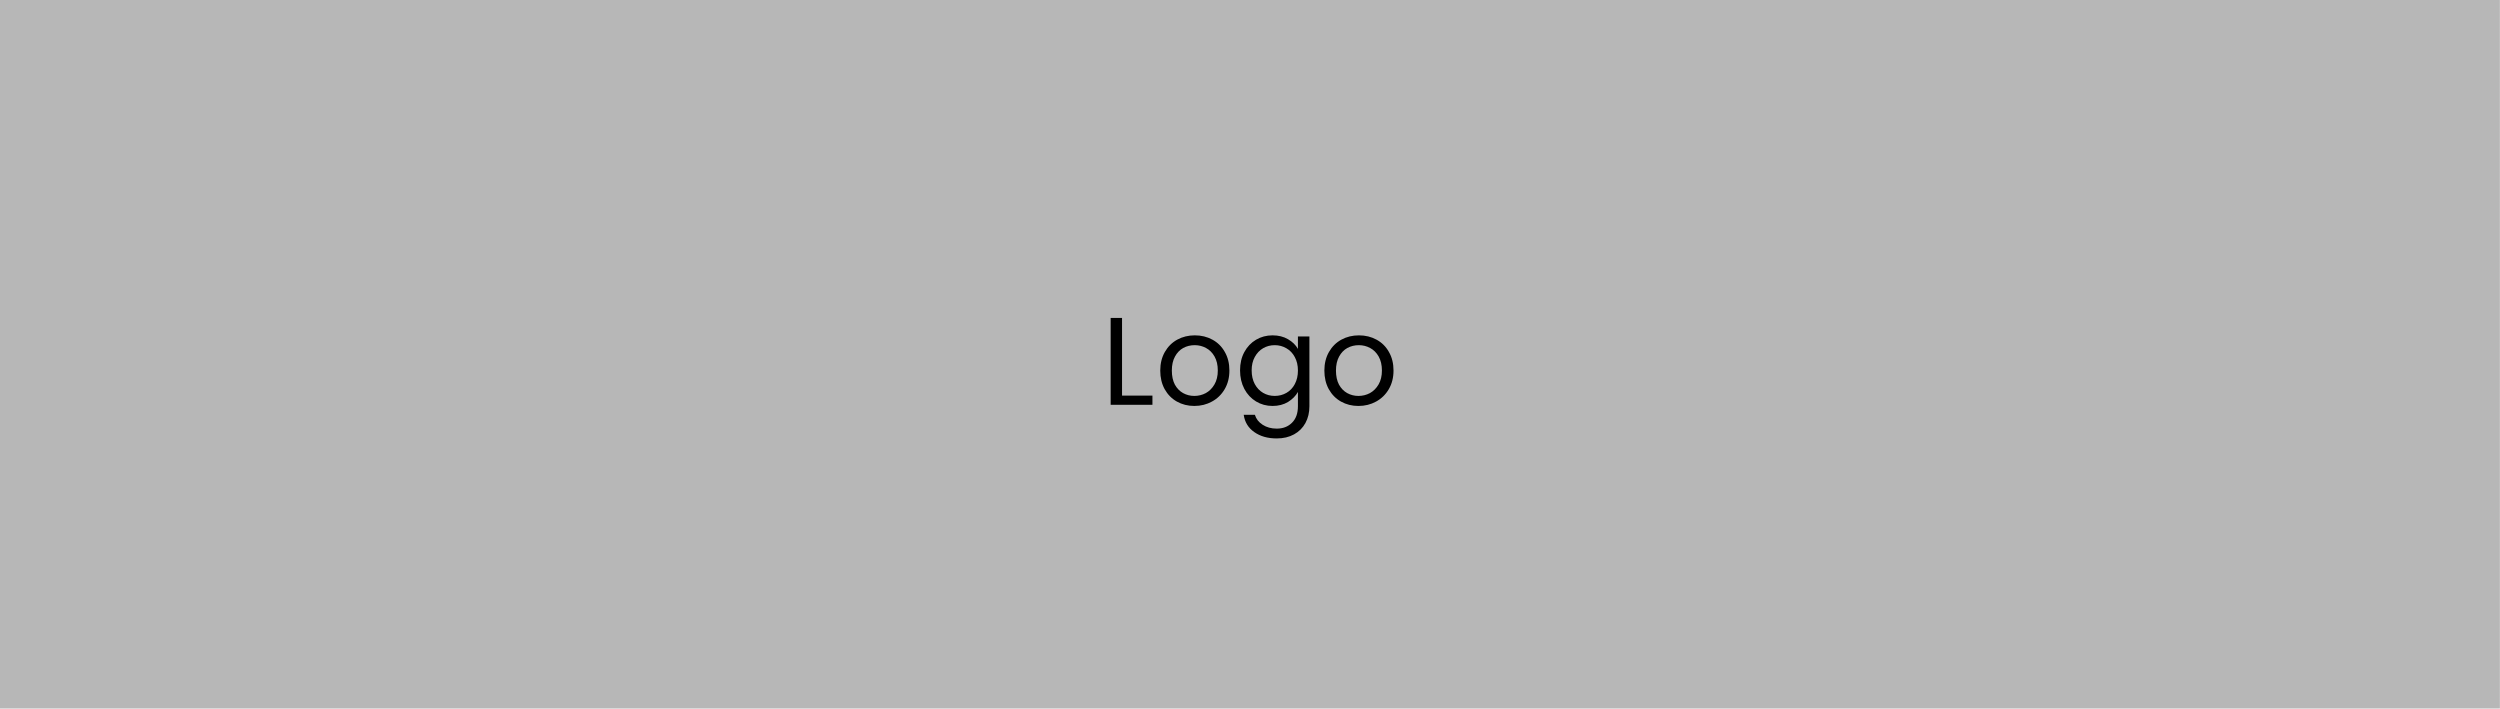
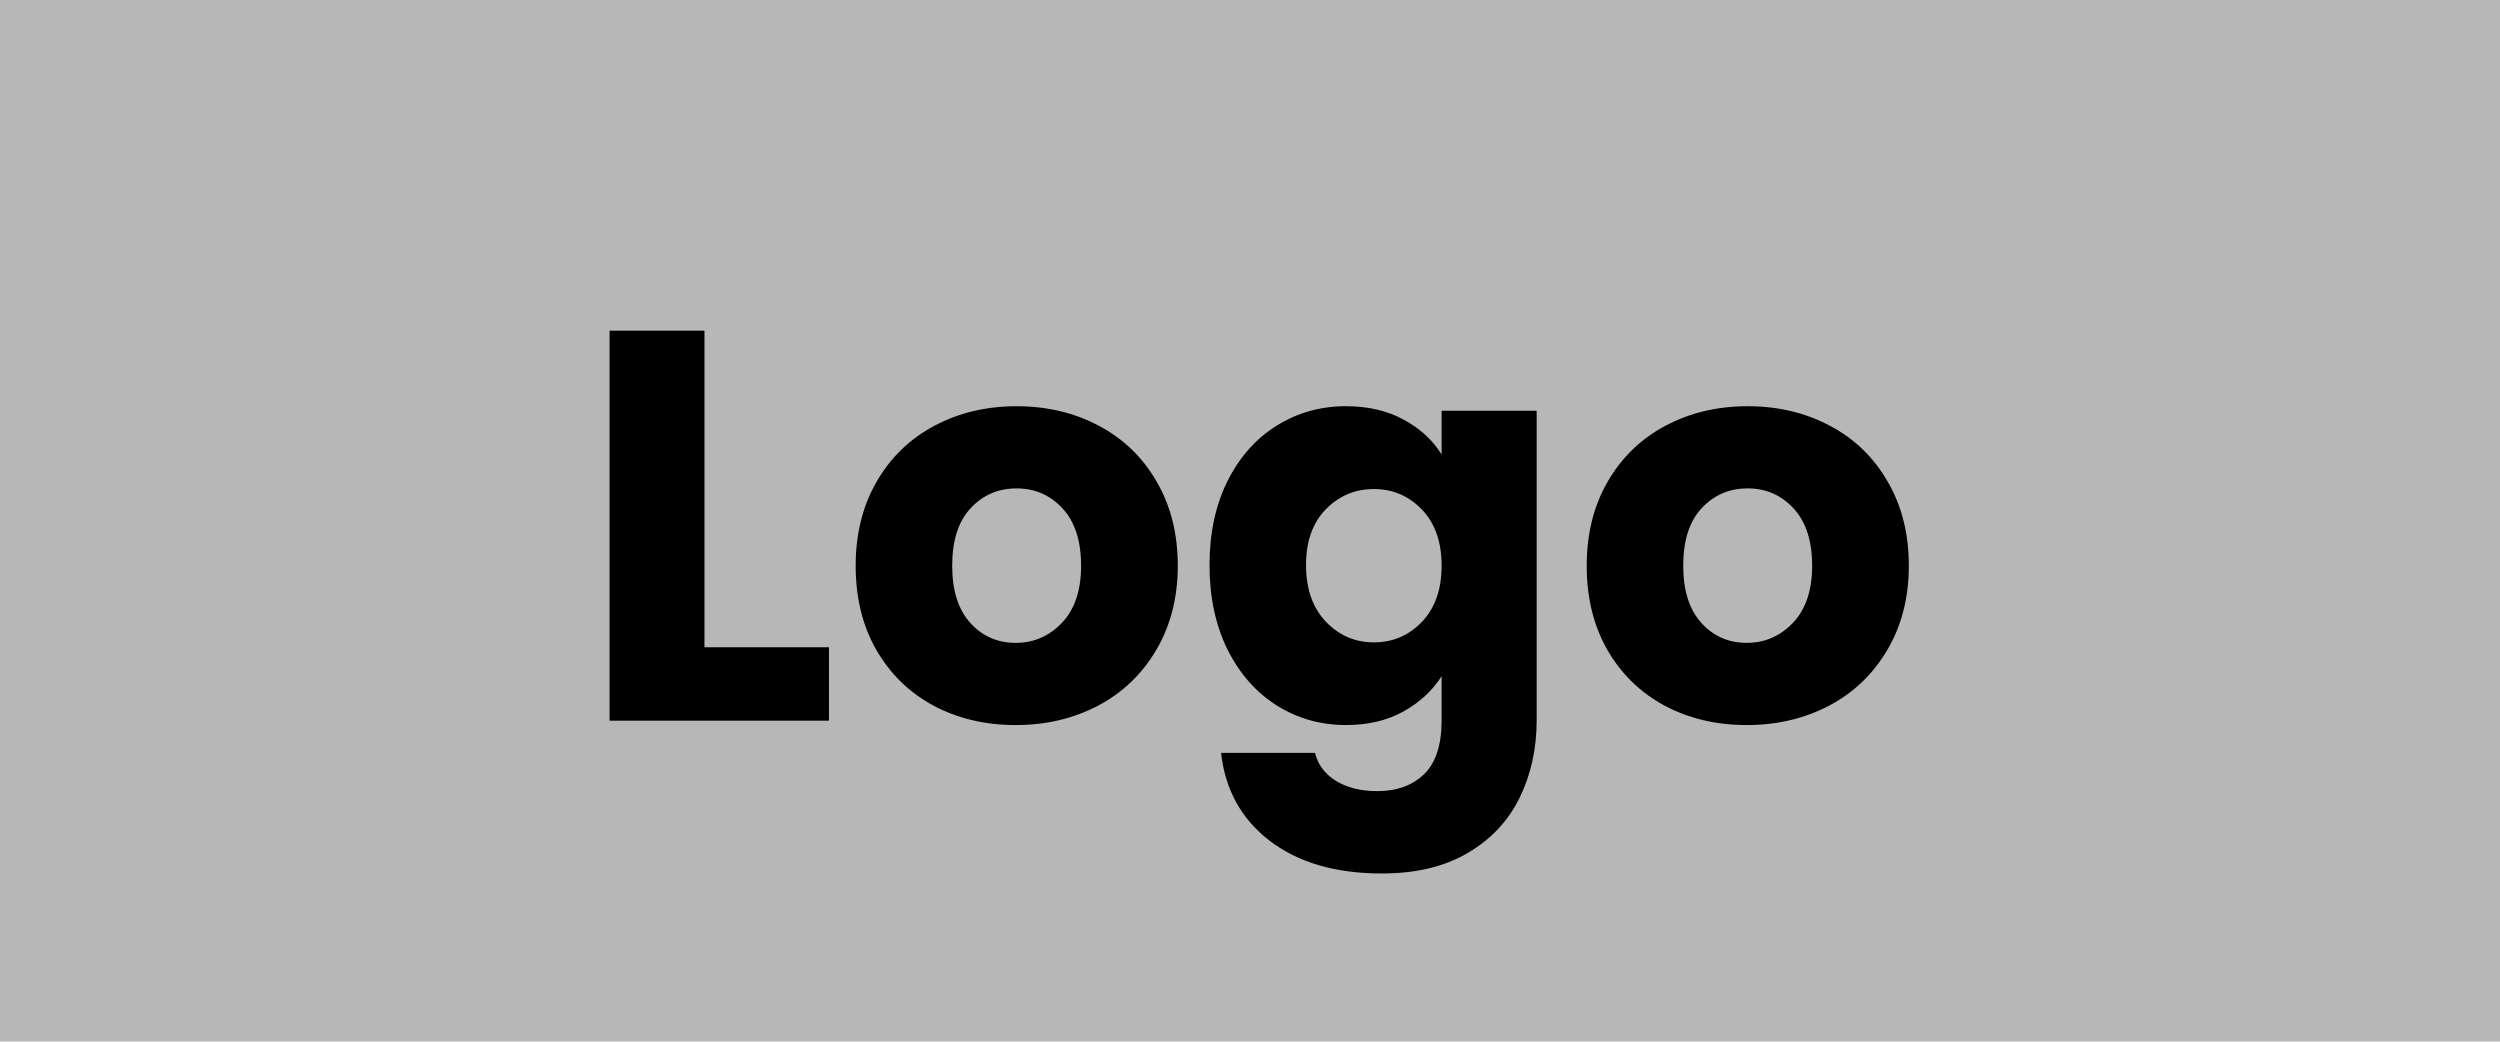
- <svg xmlns="http://www.w3.org/2000/svg" version="1.1" viewBox="0.0 0.0 374.0 106.0" fill="none" stroke="none" stroke-linecap="square" stroke-miterlimit="10">
+ <svg xmlns="http://www.w3.org/2000/svg" version="1.1" viewBox="0.0 0.0 240.0 100.0" fill="none" stroke="none" stroke-linecap="square" stroke-miterlimit="10">
  <clipPath id="p.0">
-     <path d="m0 0l374.0 0l0 106.0l-374.0 0l0 -106.0z" clip-rule="nonzero" />
+     <path d="m0 0l240.0 0l0 100.0l-240.0 0l0 -100.0z" clip-rule="nonzero" />
  </clipPath>
  <g clip-path="url(#p.0)">
-     <path fill="#000000" fill-opacity="0.0" d="m0 0l374.0 0l0 106.0l-374.0 0z" fill-rule="evenodd" />
-     <path fill="#b7b7b7" d="m0 0l373.984 0l0 107.276l-373.984 0z" fill-rule="evenodd" />
-     <path fill="#000000" d="m167.857 59.183l4.547 0l0 1.375l-6.25 0l0 -13.0l1.703 0l0 11.625zm10.81 1.547q-1.438 0 -2.609 -0.656q-1.156 -0.656 -1.828 -1.859q-0.656 -1.203 -0.656 -2.781q0 -1.578 0.688 -2.781q0.688 -1.203 1.859 -1.844q1.172 -0.641 2.625 -0.641q1.453 0 2.625 0.641q1.188 0.641 1.859 1.844q0.688 1.188 0.688 2.781q0 1.578 -0.703 2.781q-0.703 1.203 -1.906 1.859q-1.188 0.656 -2.641 0.656zm0 -1.5q0.922 0 1.719 -0.422q0.797 -0.438 1.297 -1.297q0.5 -0.859 0.5 -2.078q0 -1.234 -0.484 -2.094q-0.484 -0.859 -1.281 -1.281q-0.781 -0.422 -1.688 -0.422q-0.938 0 -1.719 0.422q-0.766 0.422 -1.234 1.281q-0.469 0.859 -0.469 2.094q0 1.25 0.453 2.109q0.469 0.844 1.234 1.266q0.766 0.422 1.672 0.422zm11.706 -9.062q1.328 0 2.312 0.578q1.0 0.578 1.484 1.453l0 -1.859l1.719 0l0 10.438q0 1.406 -0.594 2.5q-0.594 1.094 -1.703 1.703q-1.109 0.609 -2.594 0.609q-2.016 0 -3.359 -0.953q-1.344 -0.938 -1.578 -2.578l1.672 0q0.281 0.922 1.156 1.484q0.891 0.578 2.109 0.578q1.406 0 2.281 -0.875q0.891 -0.875 0.891 -2.469l0 -2.141q-0.5 0.891 -1.484 1.5q-0.984 0.594 -2.312 0.594q-1.359 0 -2.469 -0.672q-1.109 -0.672 -1.75 -1.875q-0.641 -1.219 -0.641 -2.781q0 -1.562 0.641 -2.734q0.641 -1.188 1.75 -1.844q1.109 -0.656 2.469 -0.656zm3.797 5.266q0 -1.156 -0.469 -2.016q-0.453 -0.859 -1.25 -1.312q-0.797 -0.469 -1.75 -0.469q-0.953 0 -1.734 0.453q-0.781 0.453 -1.25 1.312q-0.469 0.844 -0.469 2.0q0 1.188 0.469 2.062q0.469 0.859 1.25 1.312q0.781 0.453 1.734 0.453q0.953 0 1.75 -0.453q0.797 -0.453 1.25 -1.312q0.469 -0.875 0.469 -2.031zm9.049 5.297q-1.438 0 -2.609 -0.656q-1.156 -0.656 -1.828 -1.859q-0.656 -1.203 -0.656 -2.781q0 -1.578 0.688 -2.781q0.688 -1.203 1.859 -1.844q1.172 -0.641 2.625 -0.641q1.453 0 2.625 0.641q1.188 0.641 1.859 1.844q0.688 1.188 0.688 2.781q0 1.578 -0.703 2.781q-0.703 1.203 -1.906 1.859q-1.188 0.656 -2.641 0.656zm0 -1.5q0.922 0 1.719 -0.422q0.797 -0.438 1.297 -1.297q0.5 -0.859 0.5 -2.078q0 -1.234 -0.484 -2.094q-0.484 -0.859 -1.281 -1.281q-0.781 -0.422 -1.688 -0.422q-0.938 0 -1.719 0.422q-0.766 0.422 -1.234 1.281q-0.469 0.859 -0.469 2.094q0 1.25 0.453 2.109q0.469 0.844 1.234 1.266q0.766 0.422 1.672 0.422z" fill-rule="nonzero" />
+     <path fill="#000000" fill-opacity="0.0" d="m0 0l240.0 0l0 100.0l-240.0 0z" fill-rule="evenodd" />
+     <path fill="#b7b7b7" d="m0 -0.016l240.0 0l0 100.0l-240.0 0z" fill-rule="evenodd" />
+     <path fill="#000000" d="m67.628 62.137l11.953 0l0 7.047l-21.062 0l0 -37.438l9.109 0l0 30.391zm29.875 7.469q-4.375 0 -7.875 -1.859q-3.484 -1.875 -5.484 -5.328q-2.0 -3.469 -2.0 -8.109q0 -4.594 2.016 -8.078q2.031 -3.5 5.547 -5.359q3.516 -1.875 7.891 -1.875q4.375 0 7.891 1.875q3.531 1.859 5.547 5.359q2.031 3.484 2.031 8.078q0 4.578 -2.062 8.078q-2.047 3.484 -5.594 5.359q-3.547 1.859 -7.906 1.859zm0 -7.891q2.609 0 4.438 -1.922q1.844 -1.922 1.844 -5.484q0 -3.578 -1.781 -5.5q-1.781 -1.922 -4.406 -1.922q-2.656 0 -4.422 1.906q-1.766 1.891 -1.766 5.516q0 3.562 1.734 5.484q1.734 1.922 4.359 1.922zm31.72 -22.719q3.156 0 5.516 1.281q2.375 1.281 3.656 3.359l0 -4.203l9.125 0l0 29.703q0 4.094 -1.625 7.422q-1.625 3.344 -4.969 5.312q-3.328 1.984 -8.281 1.984q-6.625 0 -10.734 -3.125q-4.094 -3.125 -4.688 -8.453l9.016 0q0.422 1.703 2.016 2.688q1.609 0.984 3.953 0.984q2.828 0 4.5 -1.625q1.688 -1.625 1.688 -5.188l0 -4.219q-1.328 2.078 -3.672 3.391q-2.344 1.297 -5.5 1.297q-3.672 0 -6.672 -1.891q-2.984 -1.891 -4.719 -5.375q-1.719 -3.5 -1.719 -8.094q0 -4.578 1.719 -8.047q1.734 -3.469 4.719 -5.328q3.0 -1.875 6.672 -1.875zm9.172 15.312q0 -3.422 -1.891 -5.391q-1.891 -1.969 -4.609 -1.969q-2.719 0 -4.625 1.953q-1.891 1.938 -1.891 5.344q0 3.422 1.891 5.422q1.906 2.0 4.625 2.0q2.719 0 4.609 -1.969q1.891 -1.984 1.891 -5.391zm29.288 15.297q-4.375 0 -7.875 -1.859q-3.484 -1.875 -5.484 -5.328q-2.0 -3.469 -2.0 -8.109q0 -4.594 2.016 -8.078q2.031 -3.5 5.547 -5.359q3.516 -1.875 7.891 -1.875q4.375 0 7.891 1.875q3.531 1.859 5.547 5.359q2.031 3.484 2.031 8.078q0 4.578 -2.062 8.078q-2.047 3.484 -5.594 5.359q-3.547 1.859 -7.906 1.859zm0 -7.891q2.609 0 4.438 -1.922q1.844 -1.922 1.844 -5.484q0 -3.578 -1.781 -5.5q-1.781 -1.922 -4.406 -1.922q-2.656 0 -4.422 1.906q-1.766 1.891 -1.766 5.516q0 3.562 1.734 5.484q1.734 1.922 4.359 1.922z" fill-rule="nonzero" />
  </g>
</svg>
